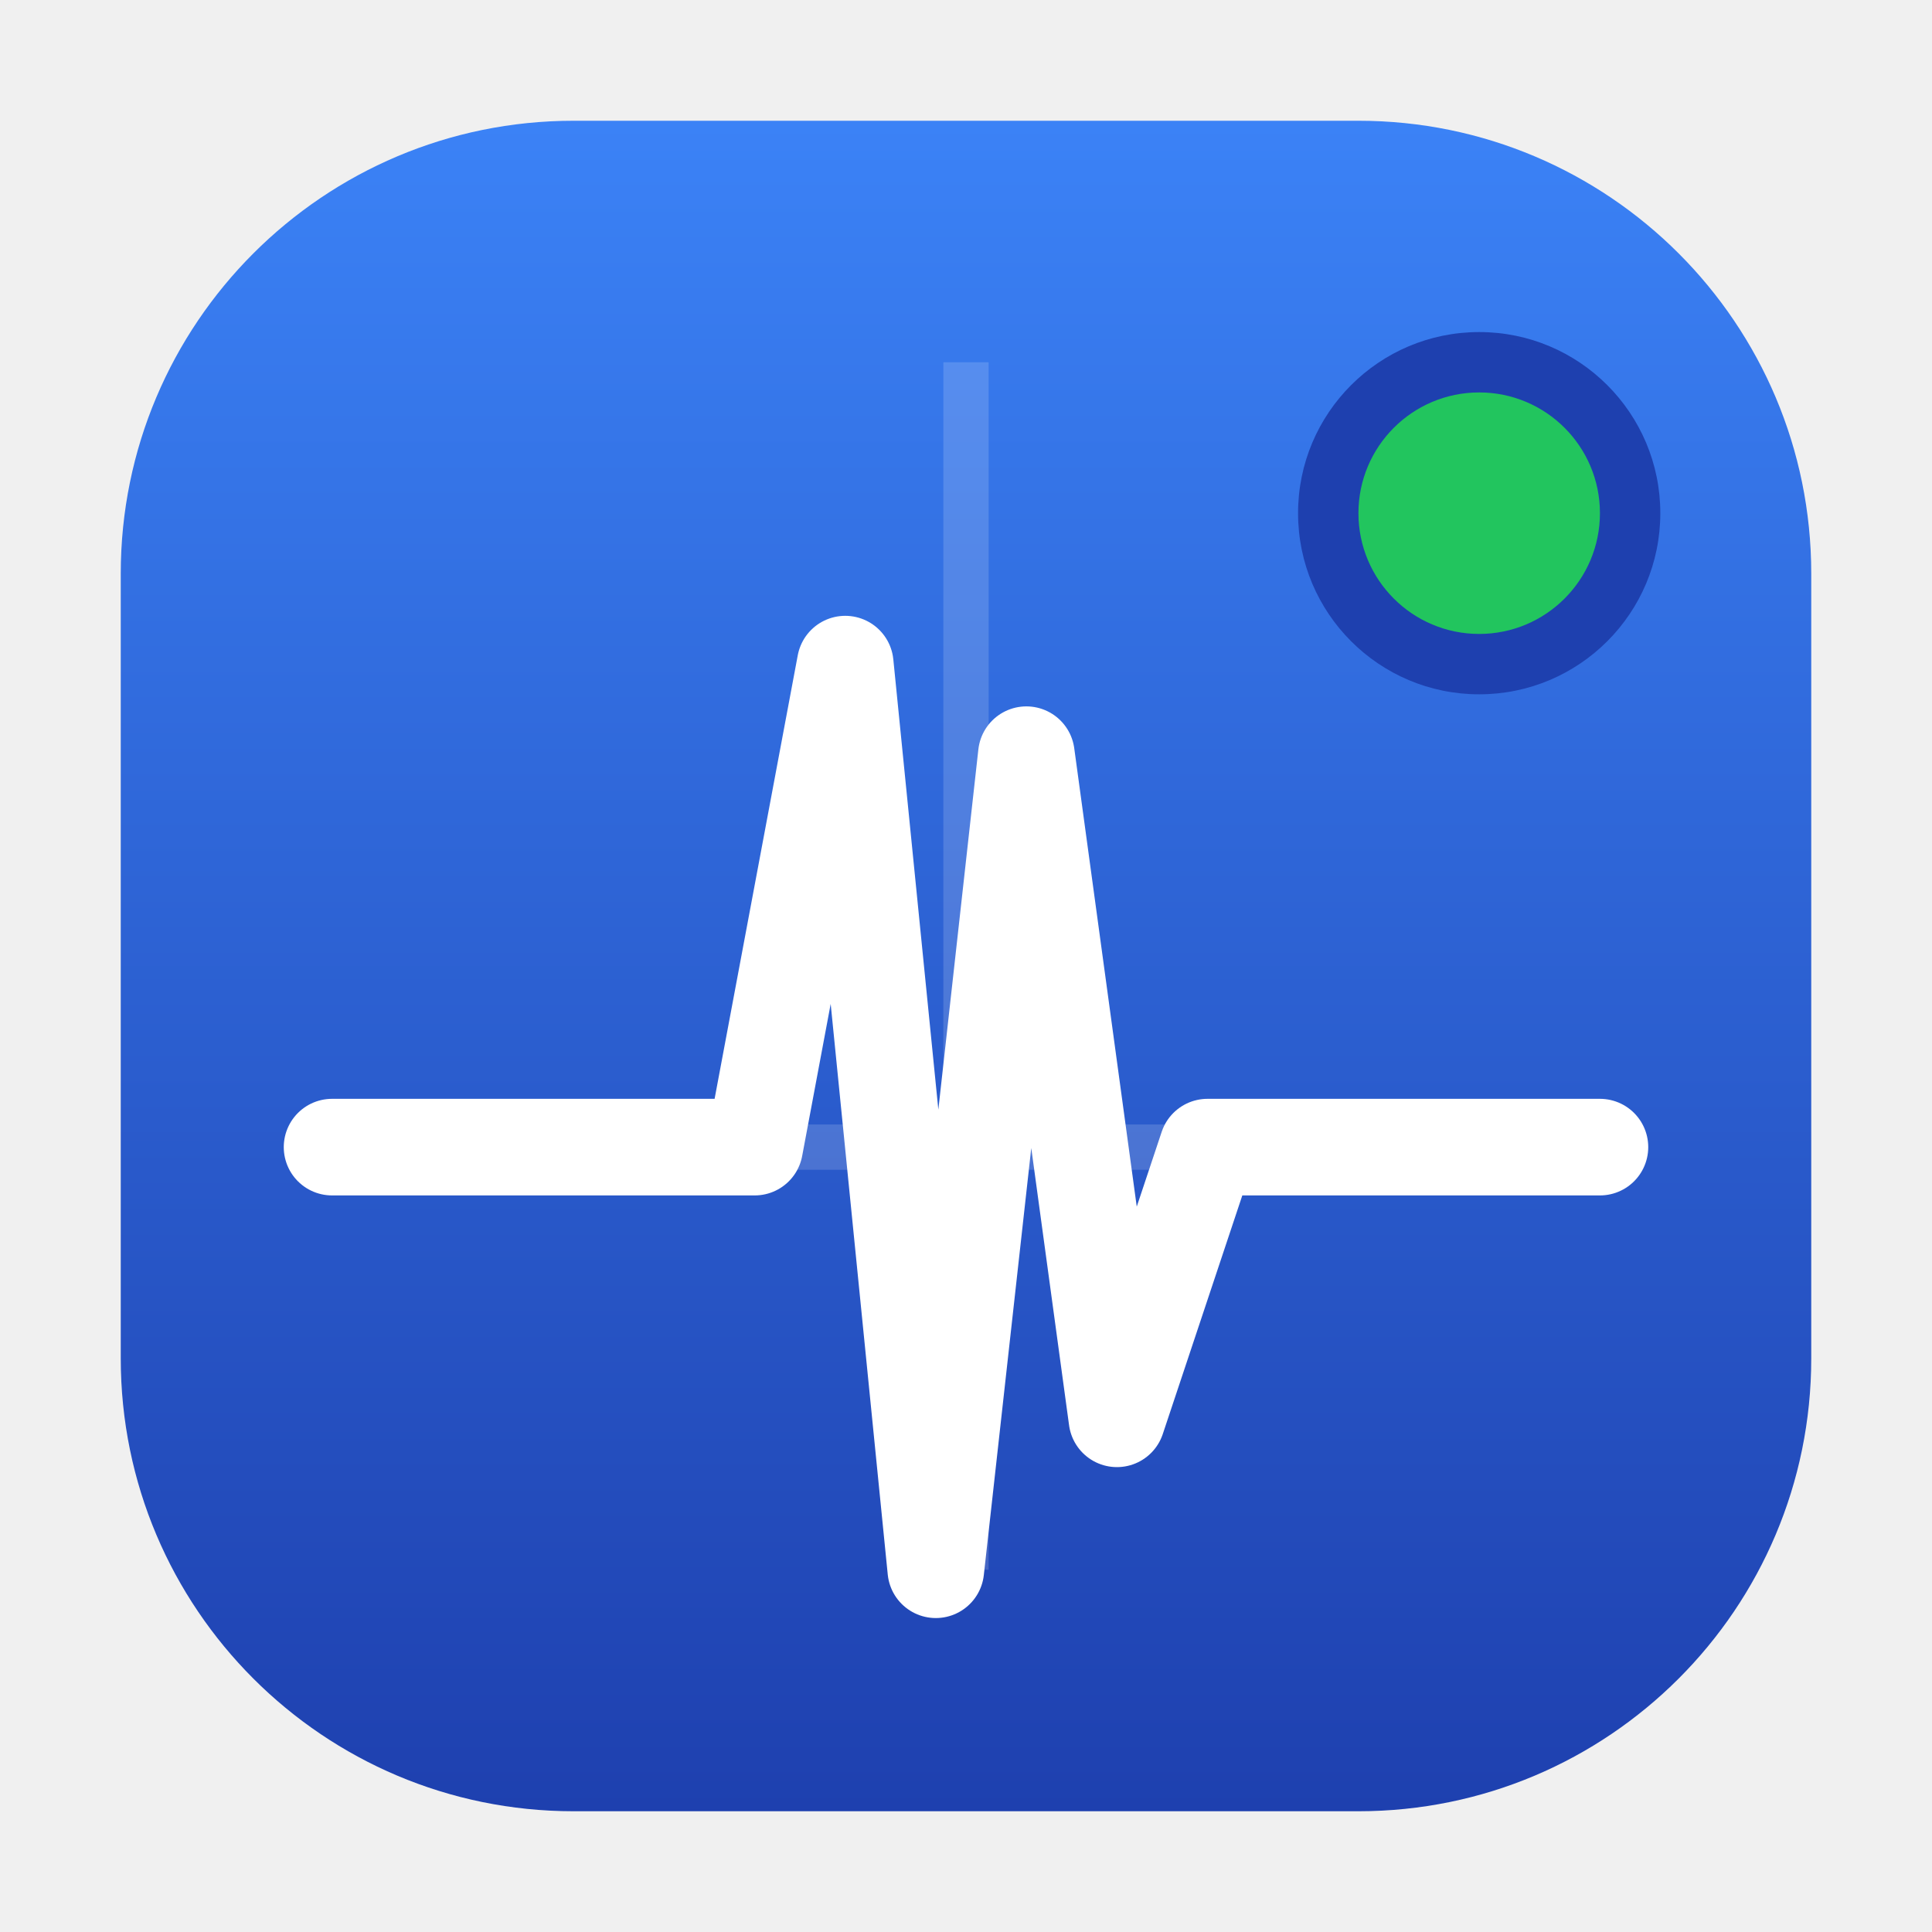
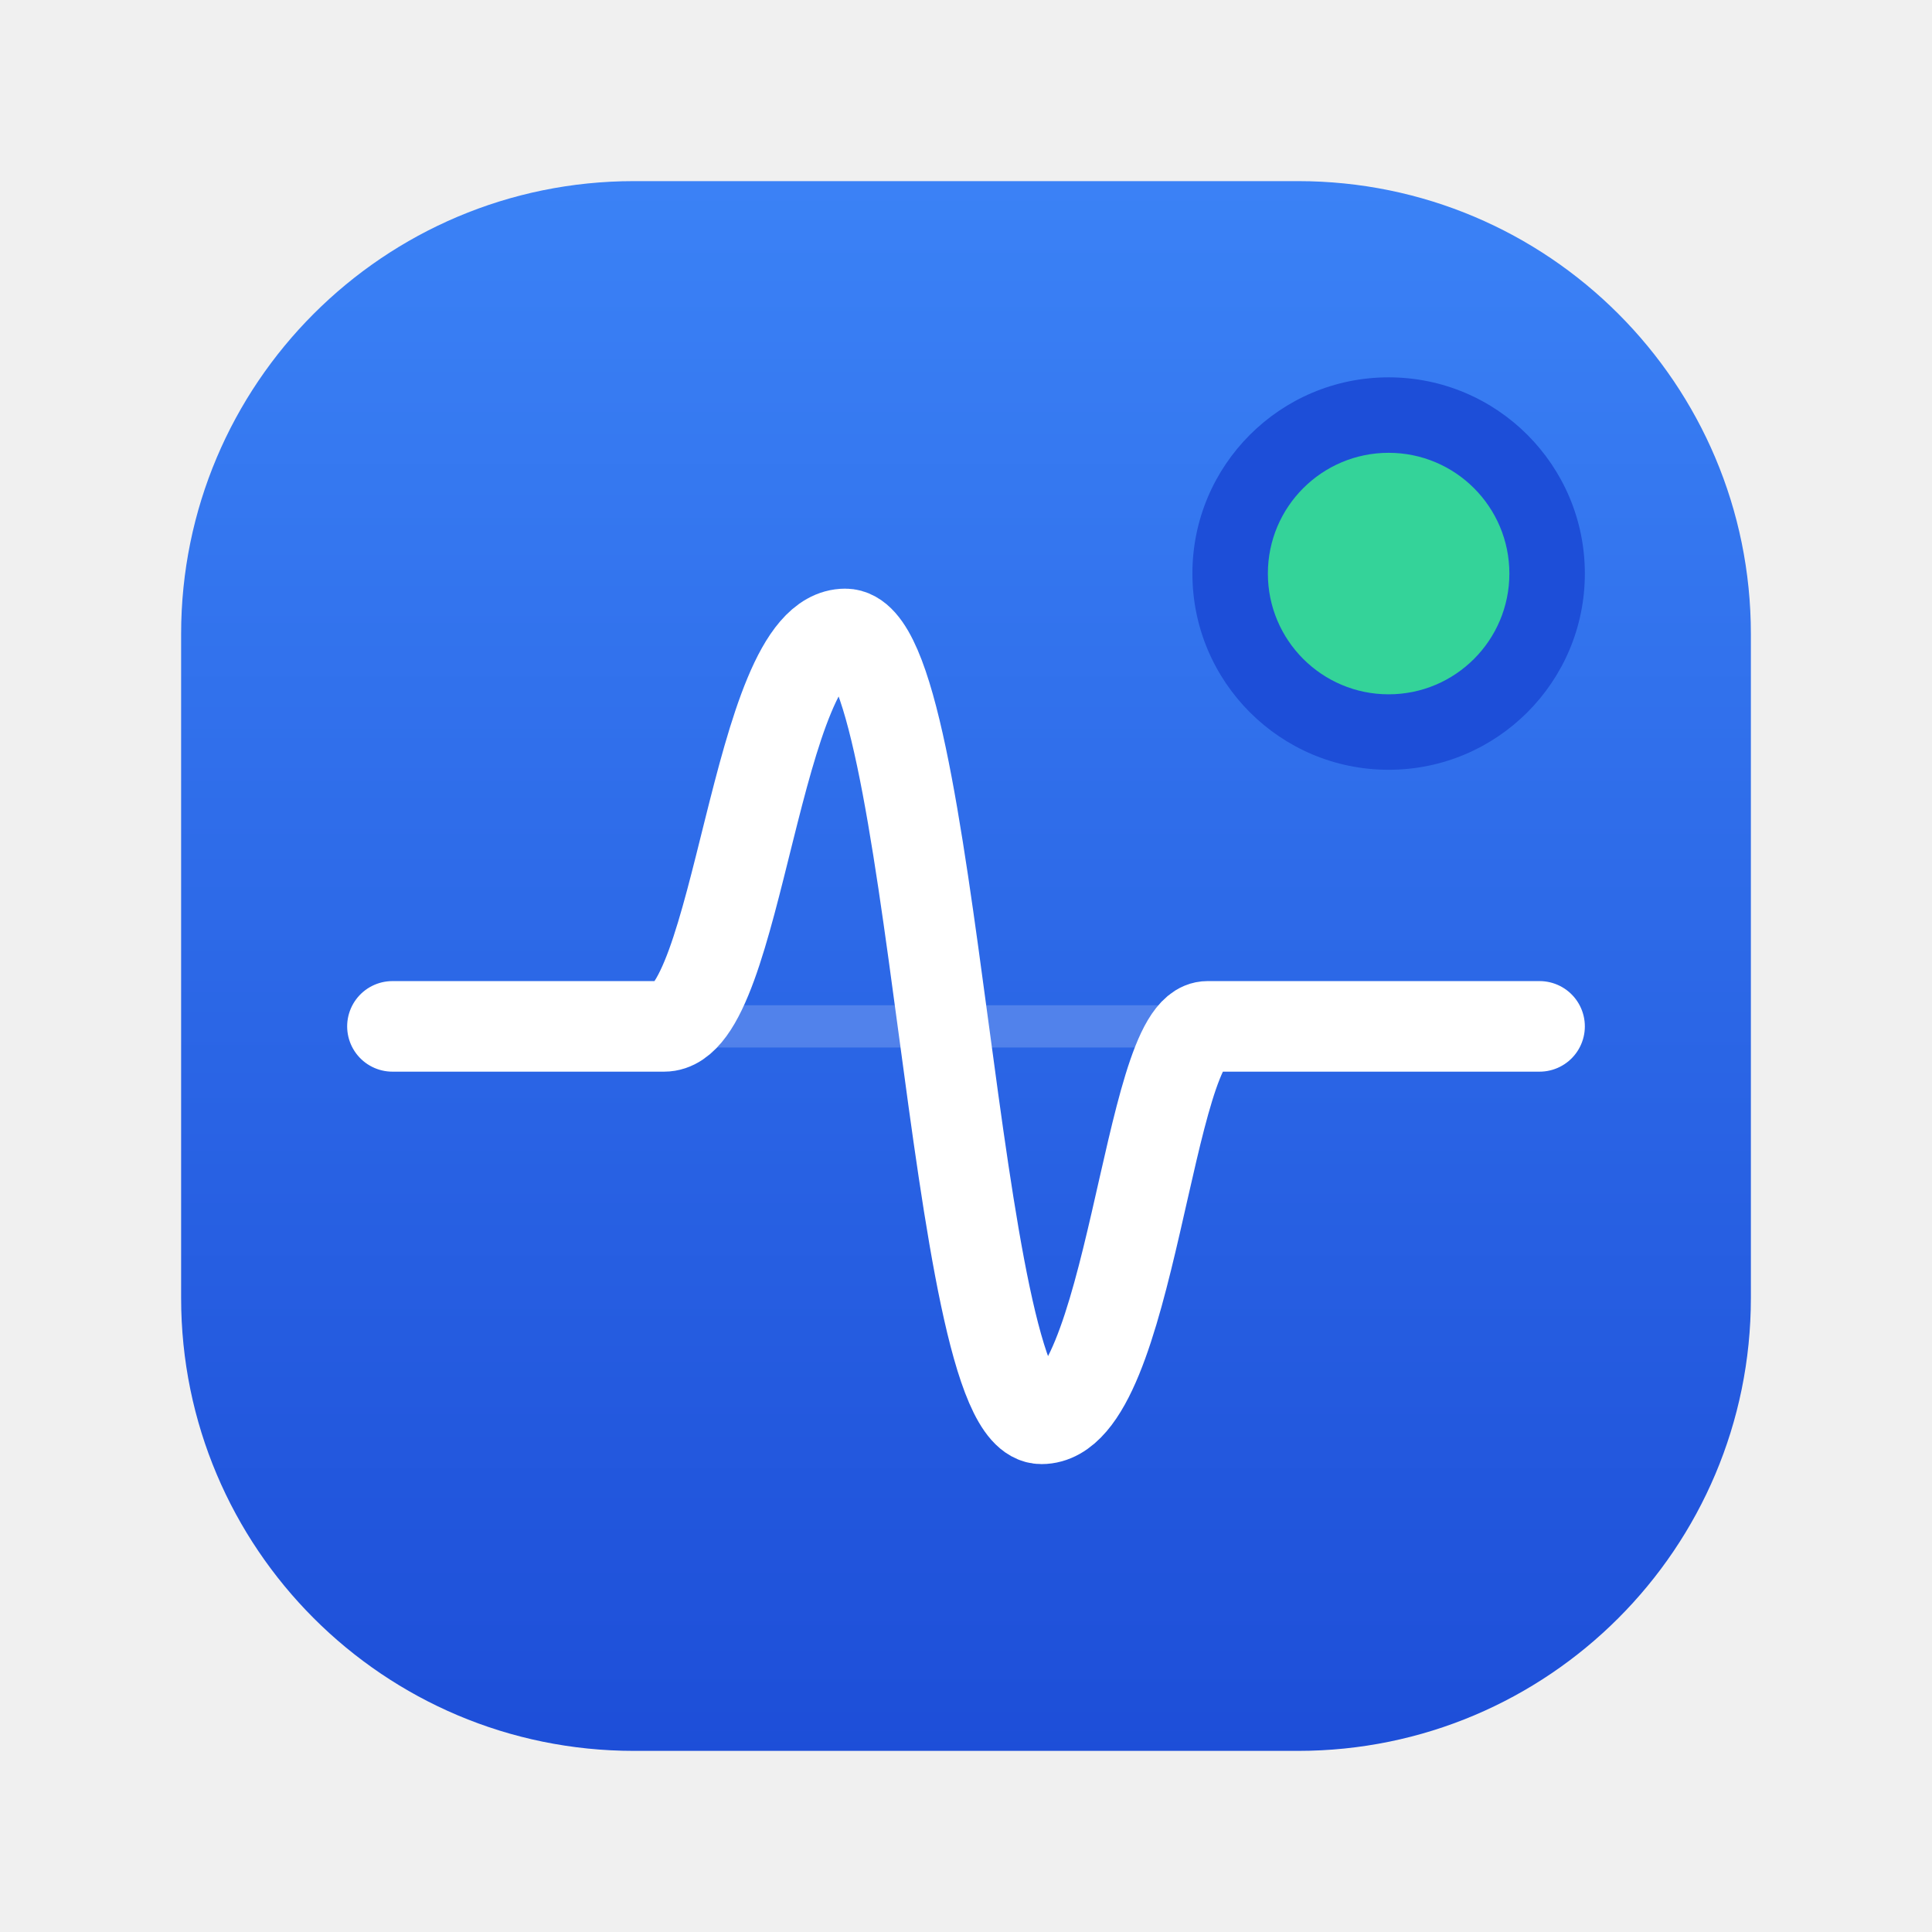
<svg xmlns="http://www.w3.org/2000/svg" viewBox="0 0 64 64" role="img" aria-label="CallScope">
  <defs>
    <linearGradient id="cs-bg" x1="0" y1="0" x2="0" y2="1">
      <stop offset="0" stop-color="#3b82f6" />
-       <stop offset="1" stop-color="#1e40af" />
+       <stop offset="1" stop-color="#1d4ed8" />
    </linearGradient>
  </defs>
-   <rect x="4" y="4" width="56" height="56" rx="15" fill="url(#cs-bg)" />
-   <g stroke="#ffffff" stroke-opacity="0.16" stroke-width="1.5">
-     <line x1="32" y1="12" x2="32" y2="52" />
-     <line x1="12" y1="38" x2="52" y2="38" />
-   </g>
-   <path d="M11 38 H22 L25 38 L28 22 L31 52 L34 25 L37 47 L40 38 L43 38 H53" fill="none" stroke="#ffffff" stroke-width="3.2" stroke-linecap="round" stroke-linejoin="round" />
-   <circle cx="49" cy="17" r="6" fill="#1e40af" />
-   <circle cx="49" cy="17" r="4" fill="#22c55e" />
+   <rect x="6" y="6" width="52" height="52" rx="15" fill="url(#cs-bg)" />
+   <line x1="14" y1="34" x2="50" y2="34" stroke="#ffffff" stroke-opacity="0.18" stroke-width="1.4" />
+   <path d="M13 34 H22 C24.5 34 25 21 28 21 C31 21 31.5 47 34.5 47 C37.5 47 38 34 40 34 H51" fill="none" stroke="#ffffff" stroke-width="3" stroke-linecap="round" stroke-linejoin="round" />
+   <circle cx="46" cy="19" r="6.5" fill="#1d4ed8" />
+   <circle cx="46" cy="19" r="4" fill="#34d399" />
</svg>
